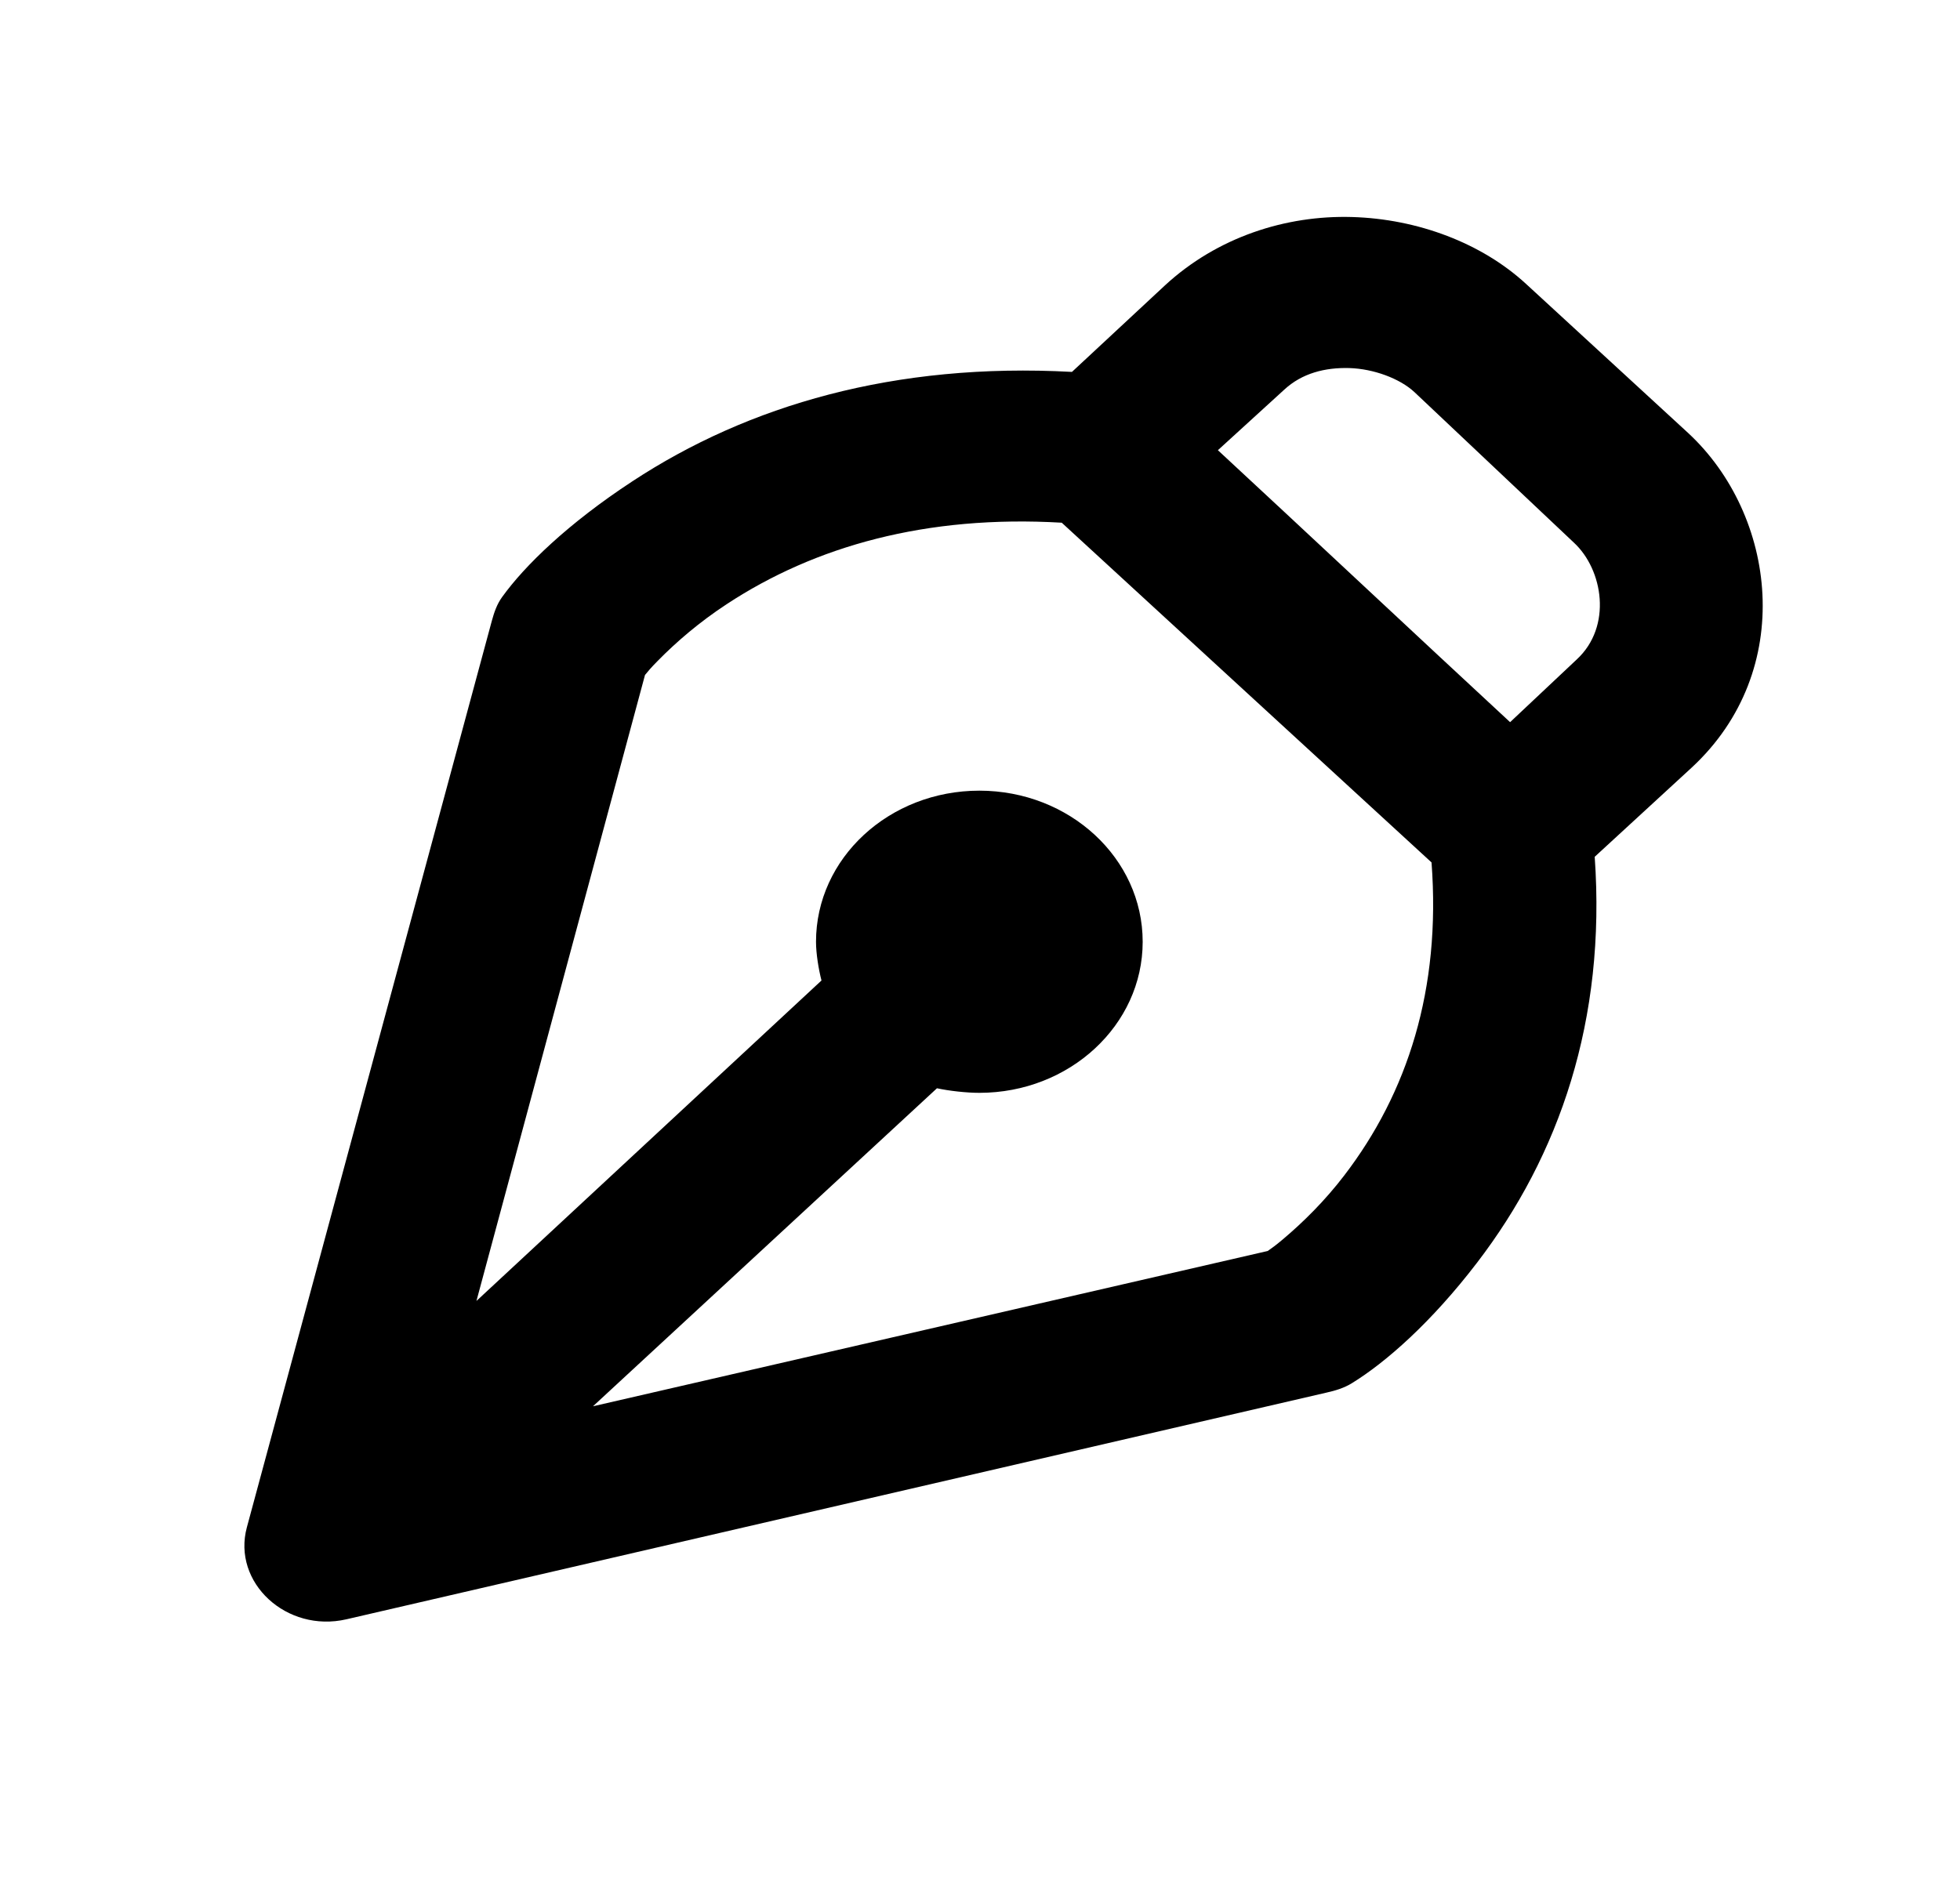
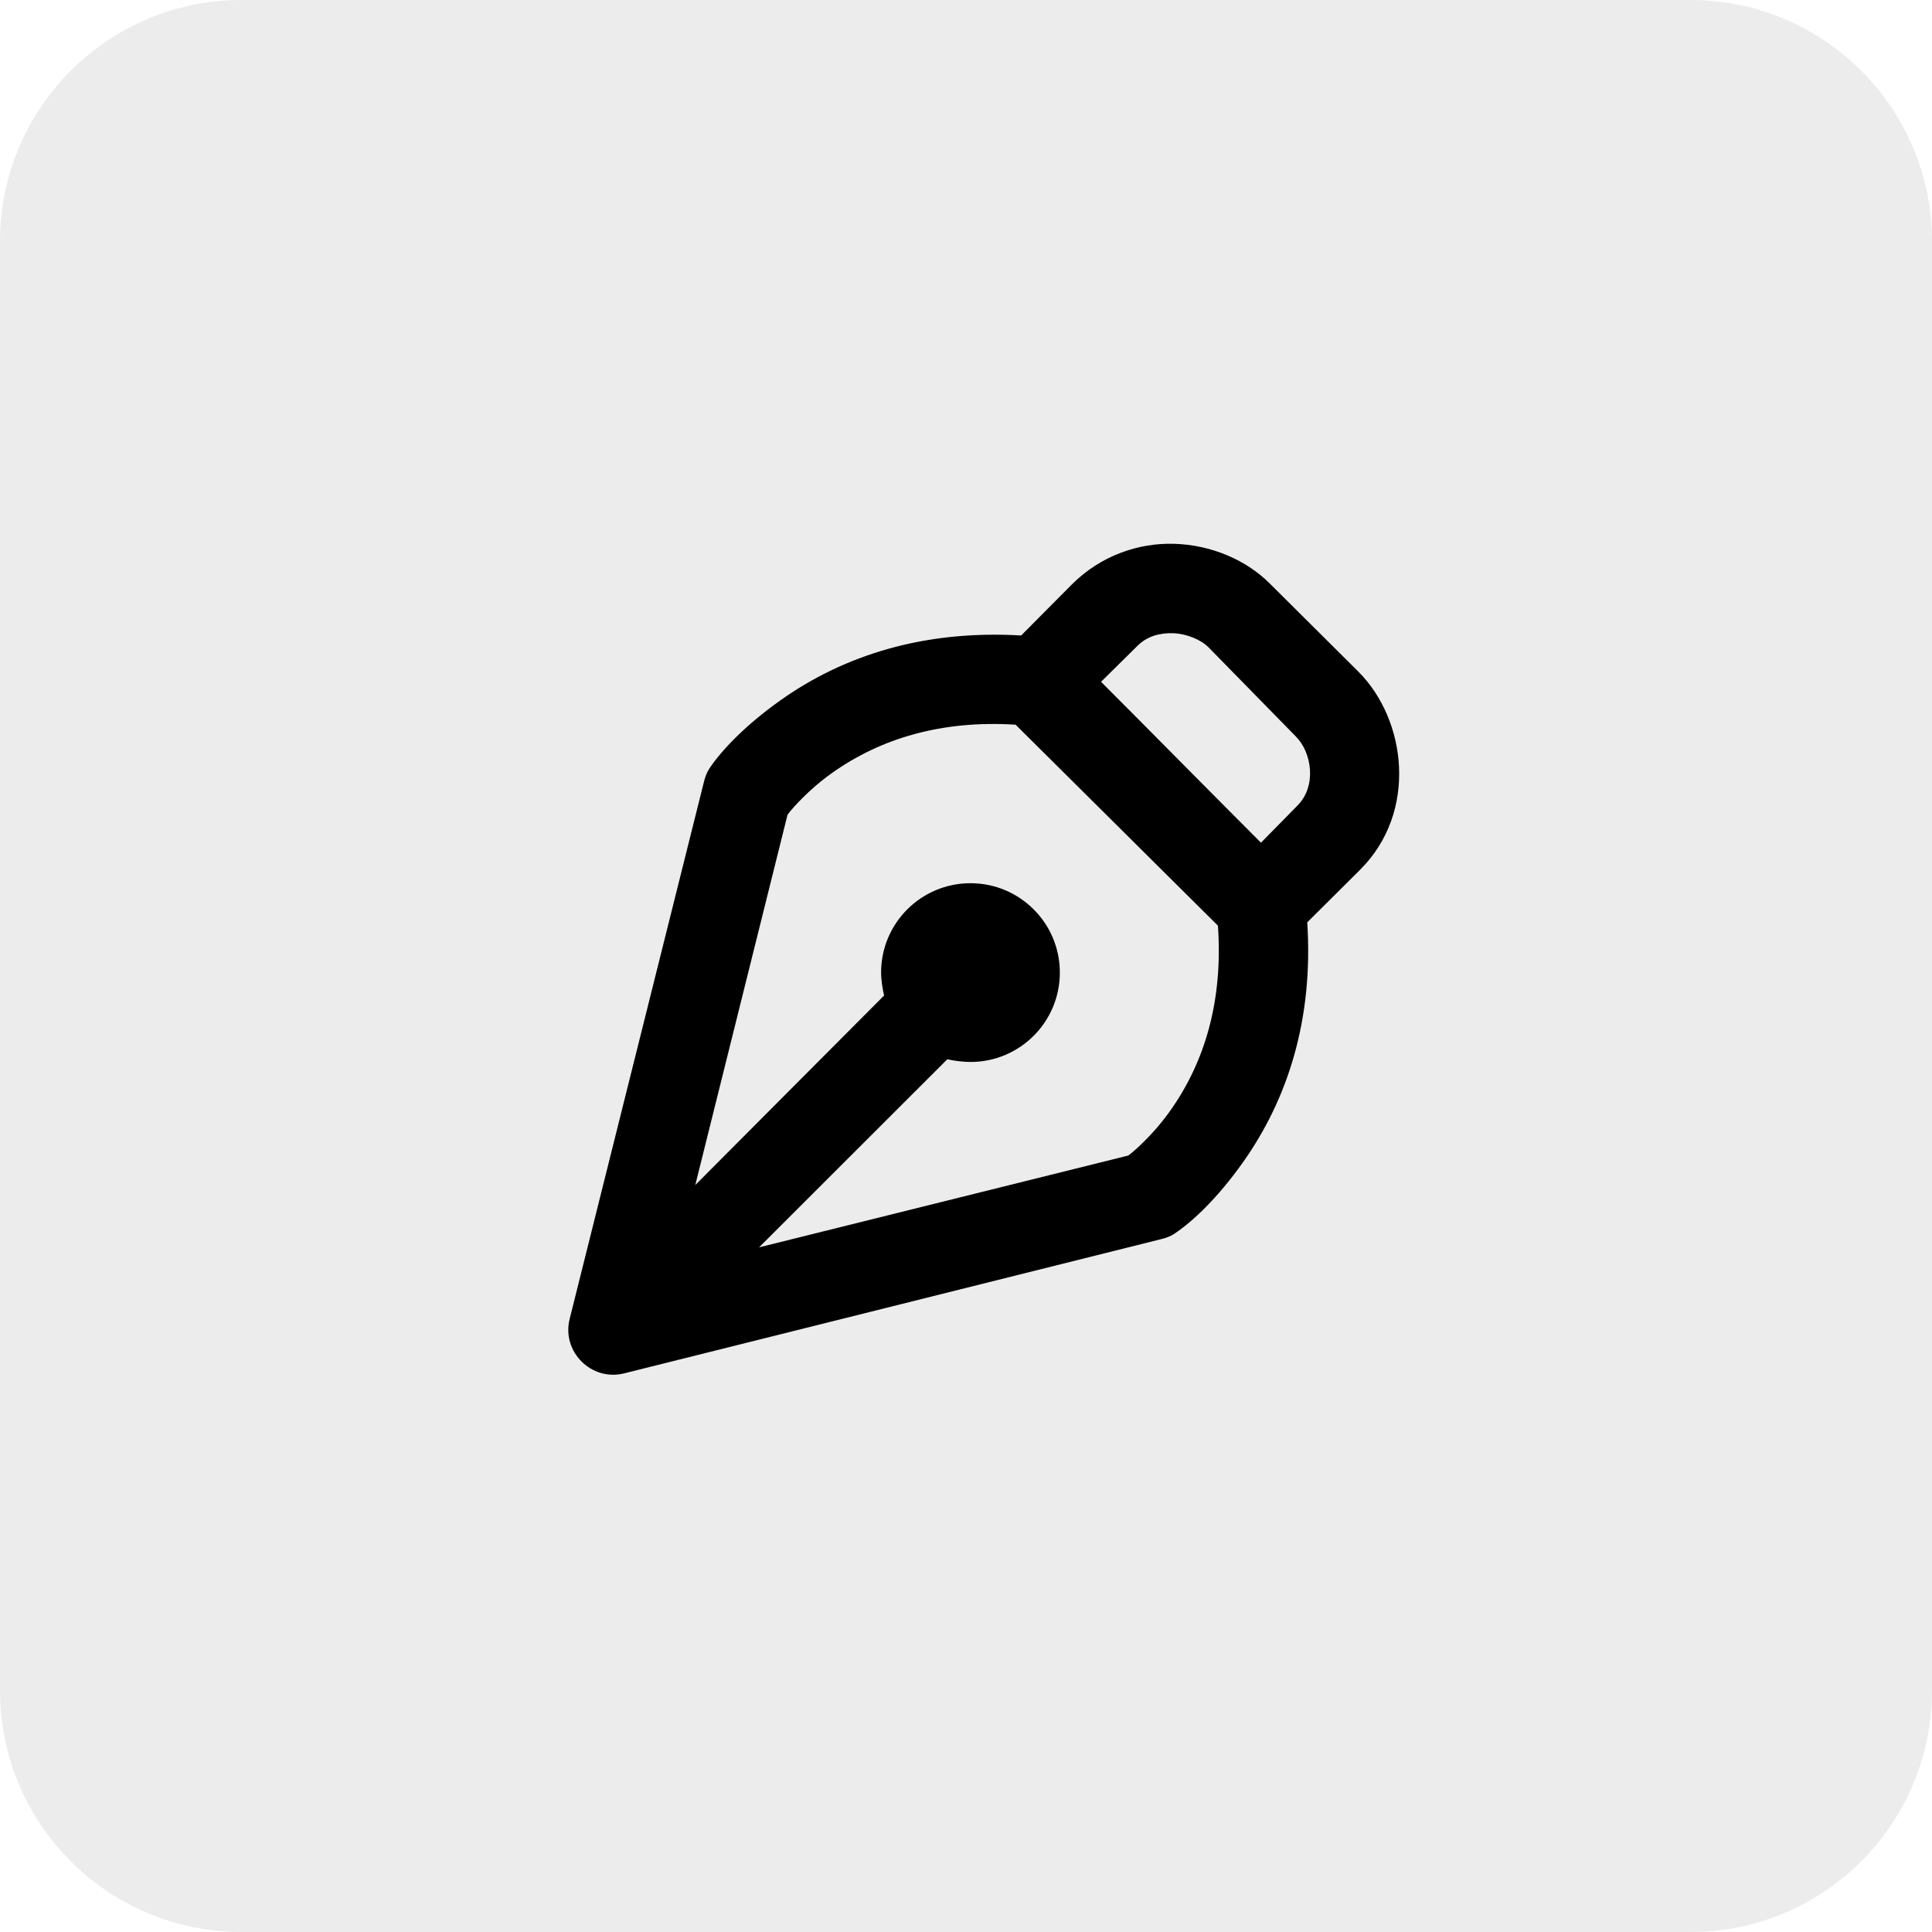
- <svg xmlns="http://www.w3.org/2000/svg" width="24" height="23" viewBox="0 0 24 23" fill="none">
-   <path d="M16.554 2.658C15.747 2.635 14.906 2.902 14.262 3.498L13.126 4.555C10.957 4.437 9.161 4.963 7.742 5.896C6.954 6.413 6.425 6.928 6.148 7.313C6.084 7.402 6.051 7.5 6.023 7.602L3.023 18.706C2.84 19.383 3.509 20.002 4.242 19.833L16.241 17.057C16.353 17.032 16.459 17 16.554 16.941C16.969 16.686 17.528 16.195 18.085 15.467C19.094 14.152 19.668 12.493 19.527 10.494L20.714 9.402C22.002 8.21 21.752 6.304 20.671 5.303L18.687 3.478C18.146 2.979 17.361 2.681 16.554 2.658ZM16.523 4.508C16.819 4.517 17.14 4.636 17.318 4.801L19.273 6.647C19.629 6.977 19.745 7.672 19.307 8.077L18.491 8.845C17.401 7.836 15.897 6.425 14.913 5.514L15.725 4.773C15.944 4.57 16.226 4.5 16.523 4.508ZM13.001 6.402C13.827 7.161 16.671 9.776 17.529 10.563C17.646 12.119 17.234 13.387 16.46 14.397C16.223 14.707 15.96 14.967 15.71 15.178C15.614 15.259 15.575 15.285 15.523 15.322L7.261 17.224L11.473 13.329C11.62 13.361 11.834 13.385 11.992 13.385C13.096 13.385 13.992 12.556 13.992 11.535C13.992 10.512 13.096 9.684 11.992 9.684C10.887 9.684 9.992 10.512 9.992 11.535C9.992 11.68 10.024 11.873 10.059 12.009L5.834 15.934L7.898 8.267C7.938 8.219 7.966 8.183 8.054 8.094C8.283 7.861 8.563 7.62 8.898 7.4C9.979 6.689 11.342 6.305 13.001 6.402Z" fill="black" />
+ <svg xmlns="http://www.w3.org/2000/svg" width="40" height="40" viewBox="0 0 40 40" fill="none">
+   <rect width="40" height="40" rx="5" fill="#ECECEC" />
+   <path d="M24.314 11.259C23.568 11.236 22.789 11.504 22.193 12.099L21.142 13.157C19.136 13.039 17.474 13.565 16.16 14.498C15.432 15.015 14.942 15.529 14.685 15.914C14.627 16.003 14.595 16.101 14.57 16.204L11.794 27.307C11.624 27.985 12.244 28.604 12.922 28.434L24.025 25.659C24.128 25.634 24.226 25.602 24.314 25.543C24.698 25.288 25.215 24.796 25.731 24.069C26.665 22.753 27.195 21.095 27.065 19.096L28.163 18.004C29.355 16.812 29.124 14.906 28.123 13.905L26.288 12.08C25.788 11.58 25.061 11.282 24.314 11.259ZM24.285 13.11C24.56 13.119 24.857 13.238 25.021 13.402L26.83 15.249C27.159 15.578 27.267 16.273 26.862 16.679L26.107 17.447C25.098 16.438 23.707 15.027 22.796 14.116L23.547 13.374C23.749 13.172 24.011 13.101 24.285 13.11ZM21.027 15.004C21.791 15.763 24.423 18.377 25.216 19.165C25.324 20.72 24.944 21.989 24.227 22.998C24.008 23.308 23.764 23.568 23.534 23.779C23.444 23.861 23.408 23.887 23.36 23.924L15.716 25.825L19.613 21.931C19.749 21.963 19.947 21.987 20.093 21.987C21.115 21.987 21.943 21.158 21.943 20.136C21.943 19.114 21.115 18.286 20.093 18.286C19.07 18.286 18.242 19.114 18.242 20.136C18.242 20.282 18.272 20.475 18.304 20.611L14.395 24.535L16.305 16.868C16.342 16.82 16.367 16.785 16.449 16.695C16.661 16.463 16.92 16.221 17.23 16.001C18.231 15.291 19.492 14.907 21.027 15.004Z" fill="black" />
</svg>
